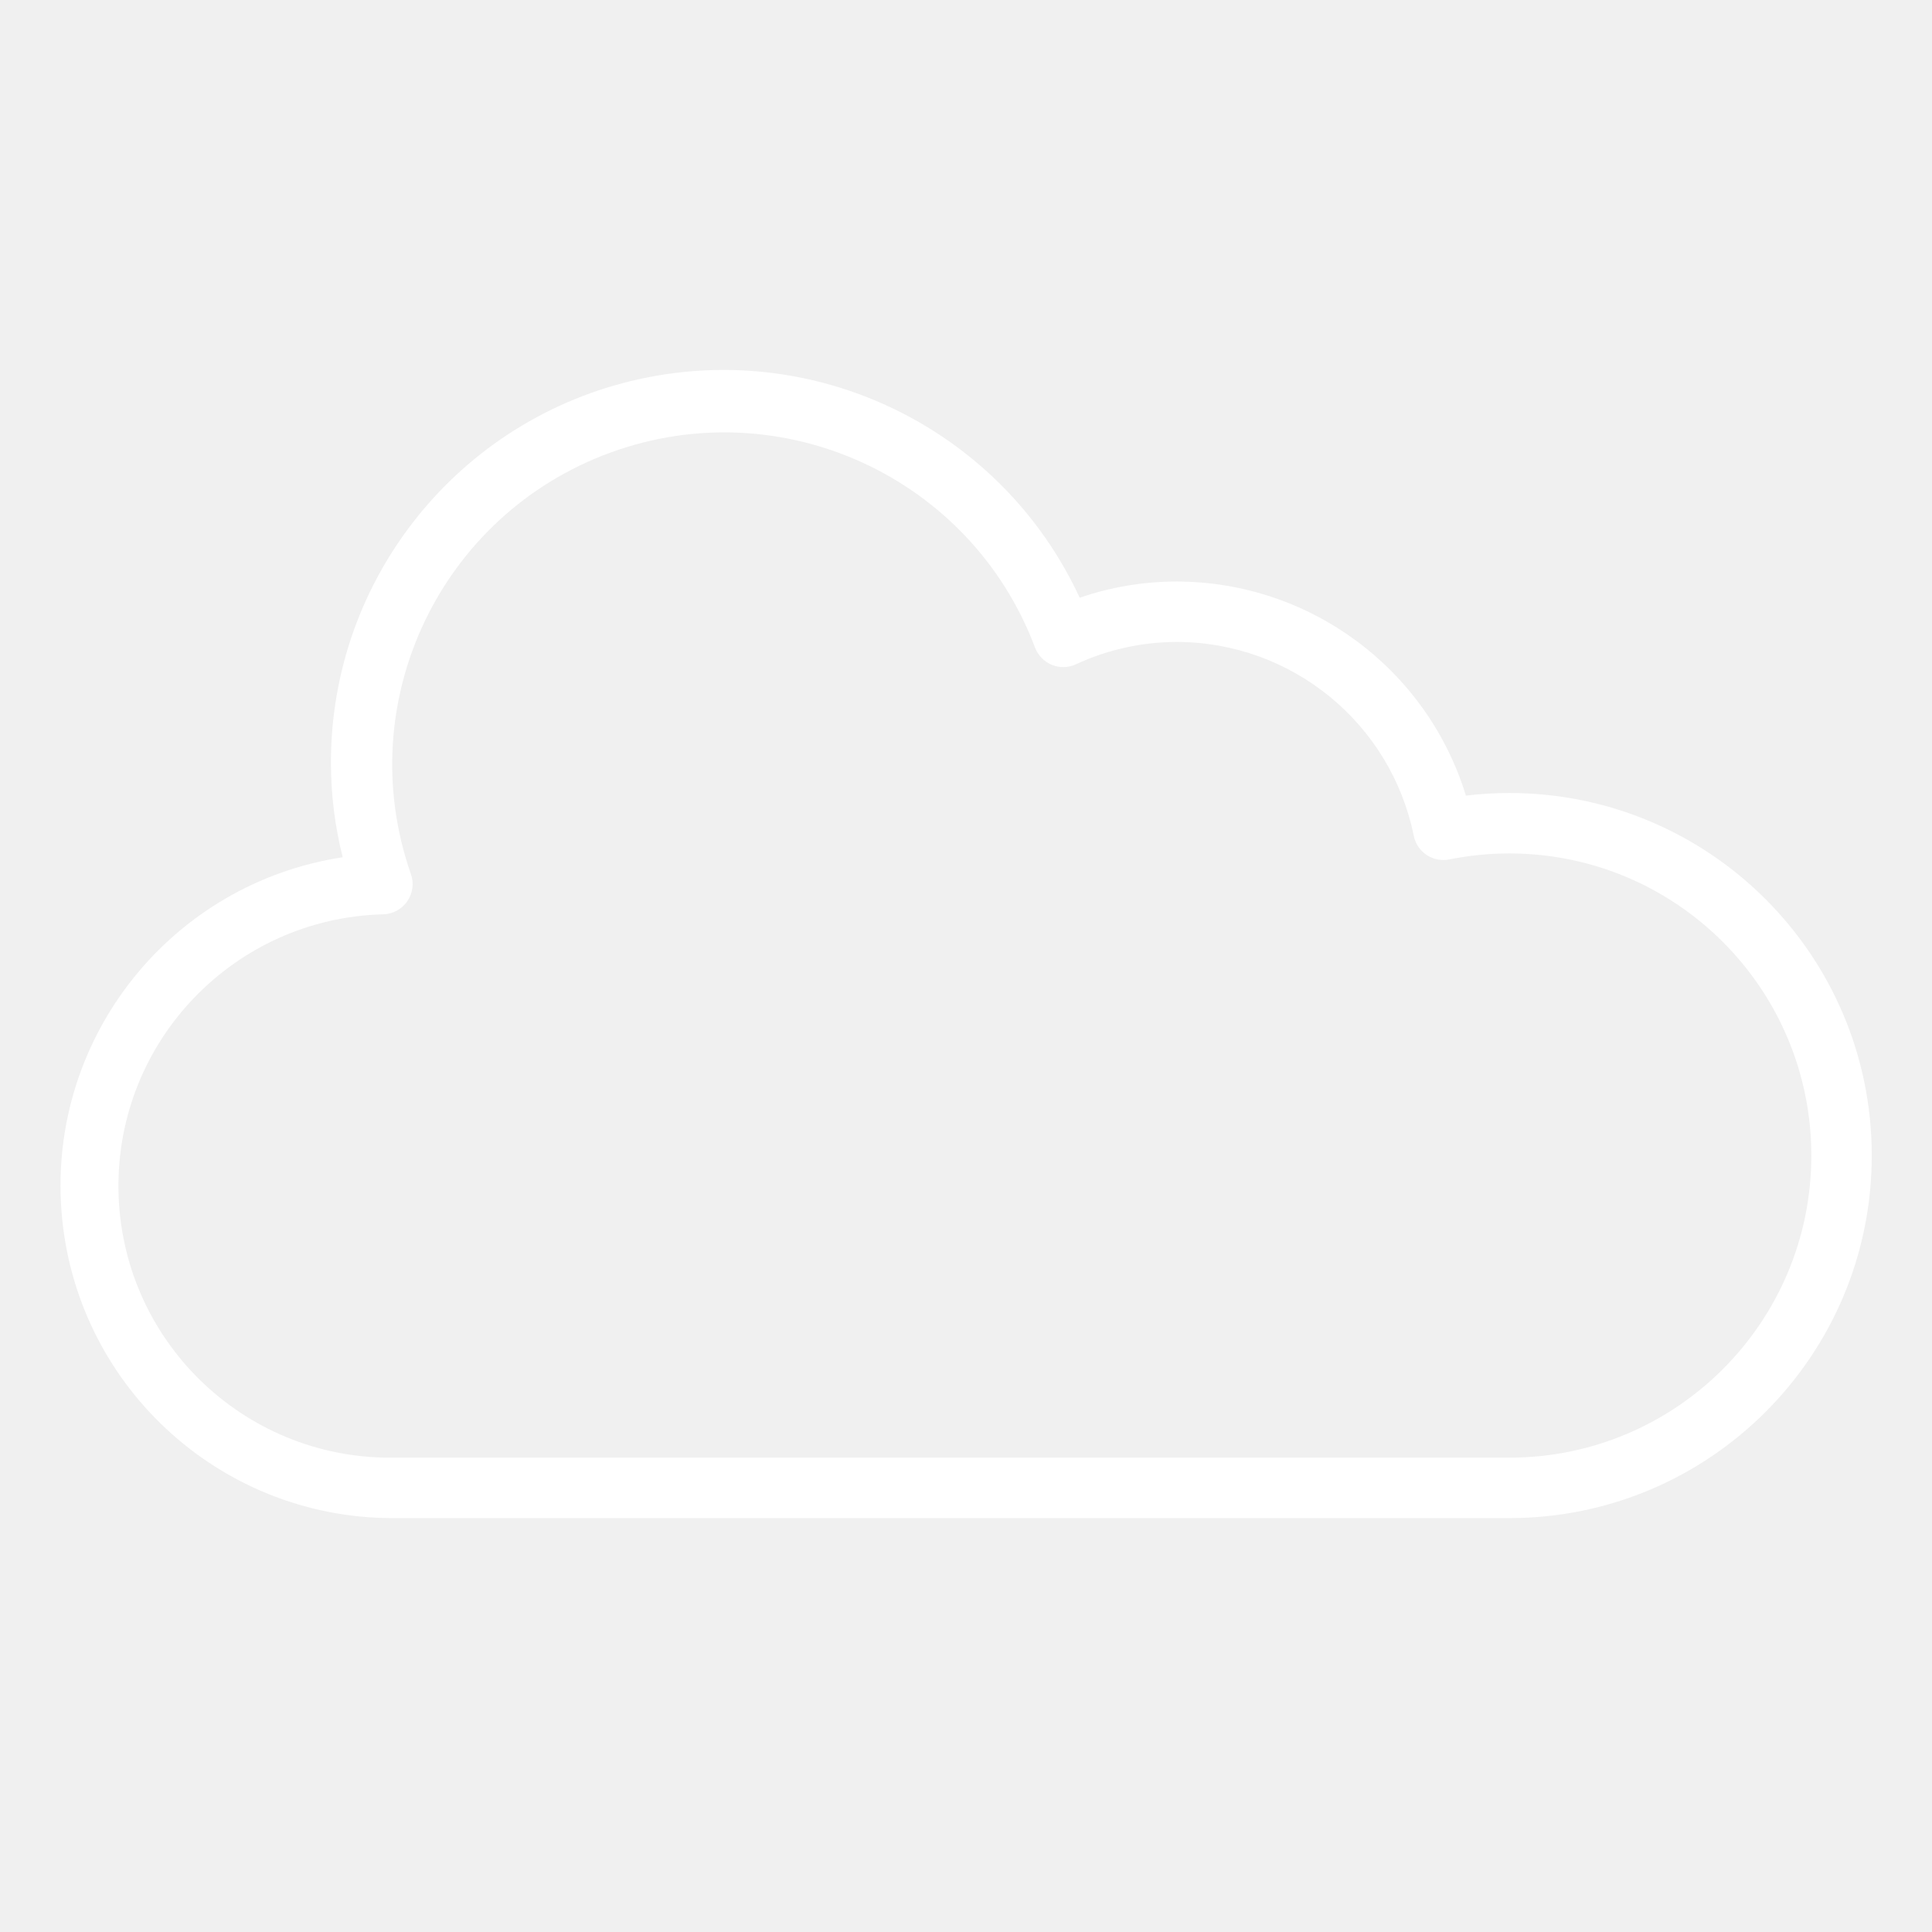
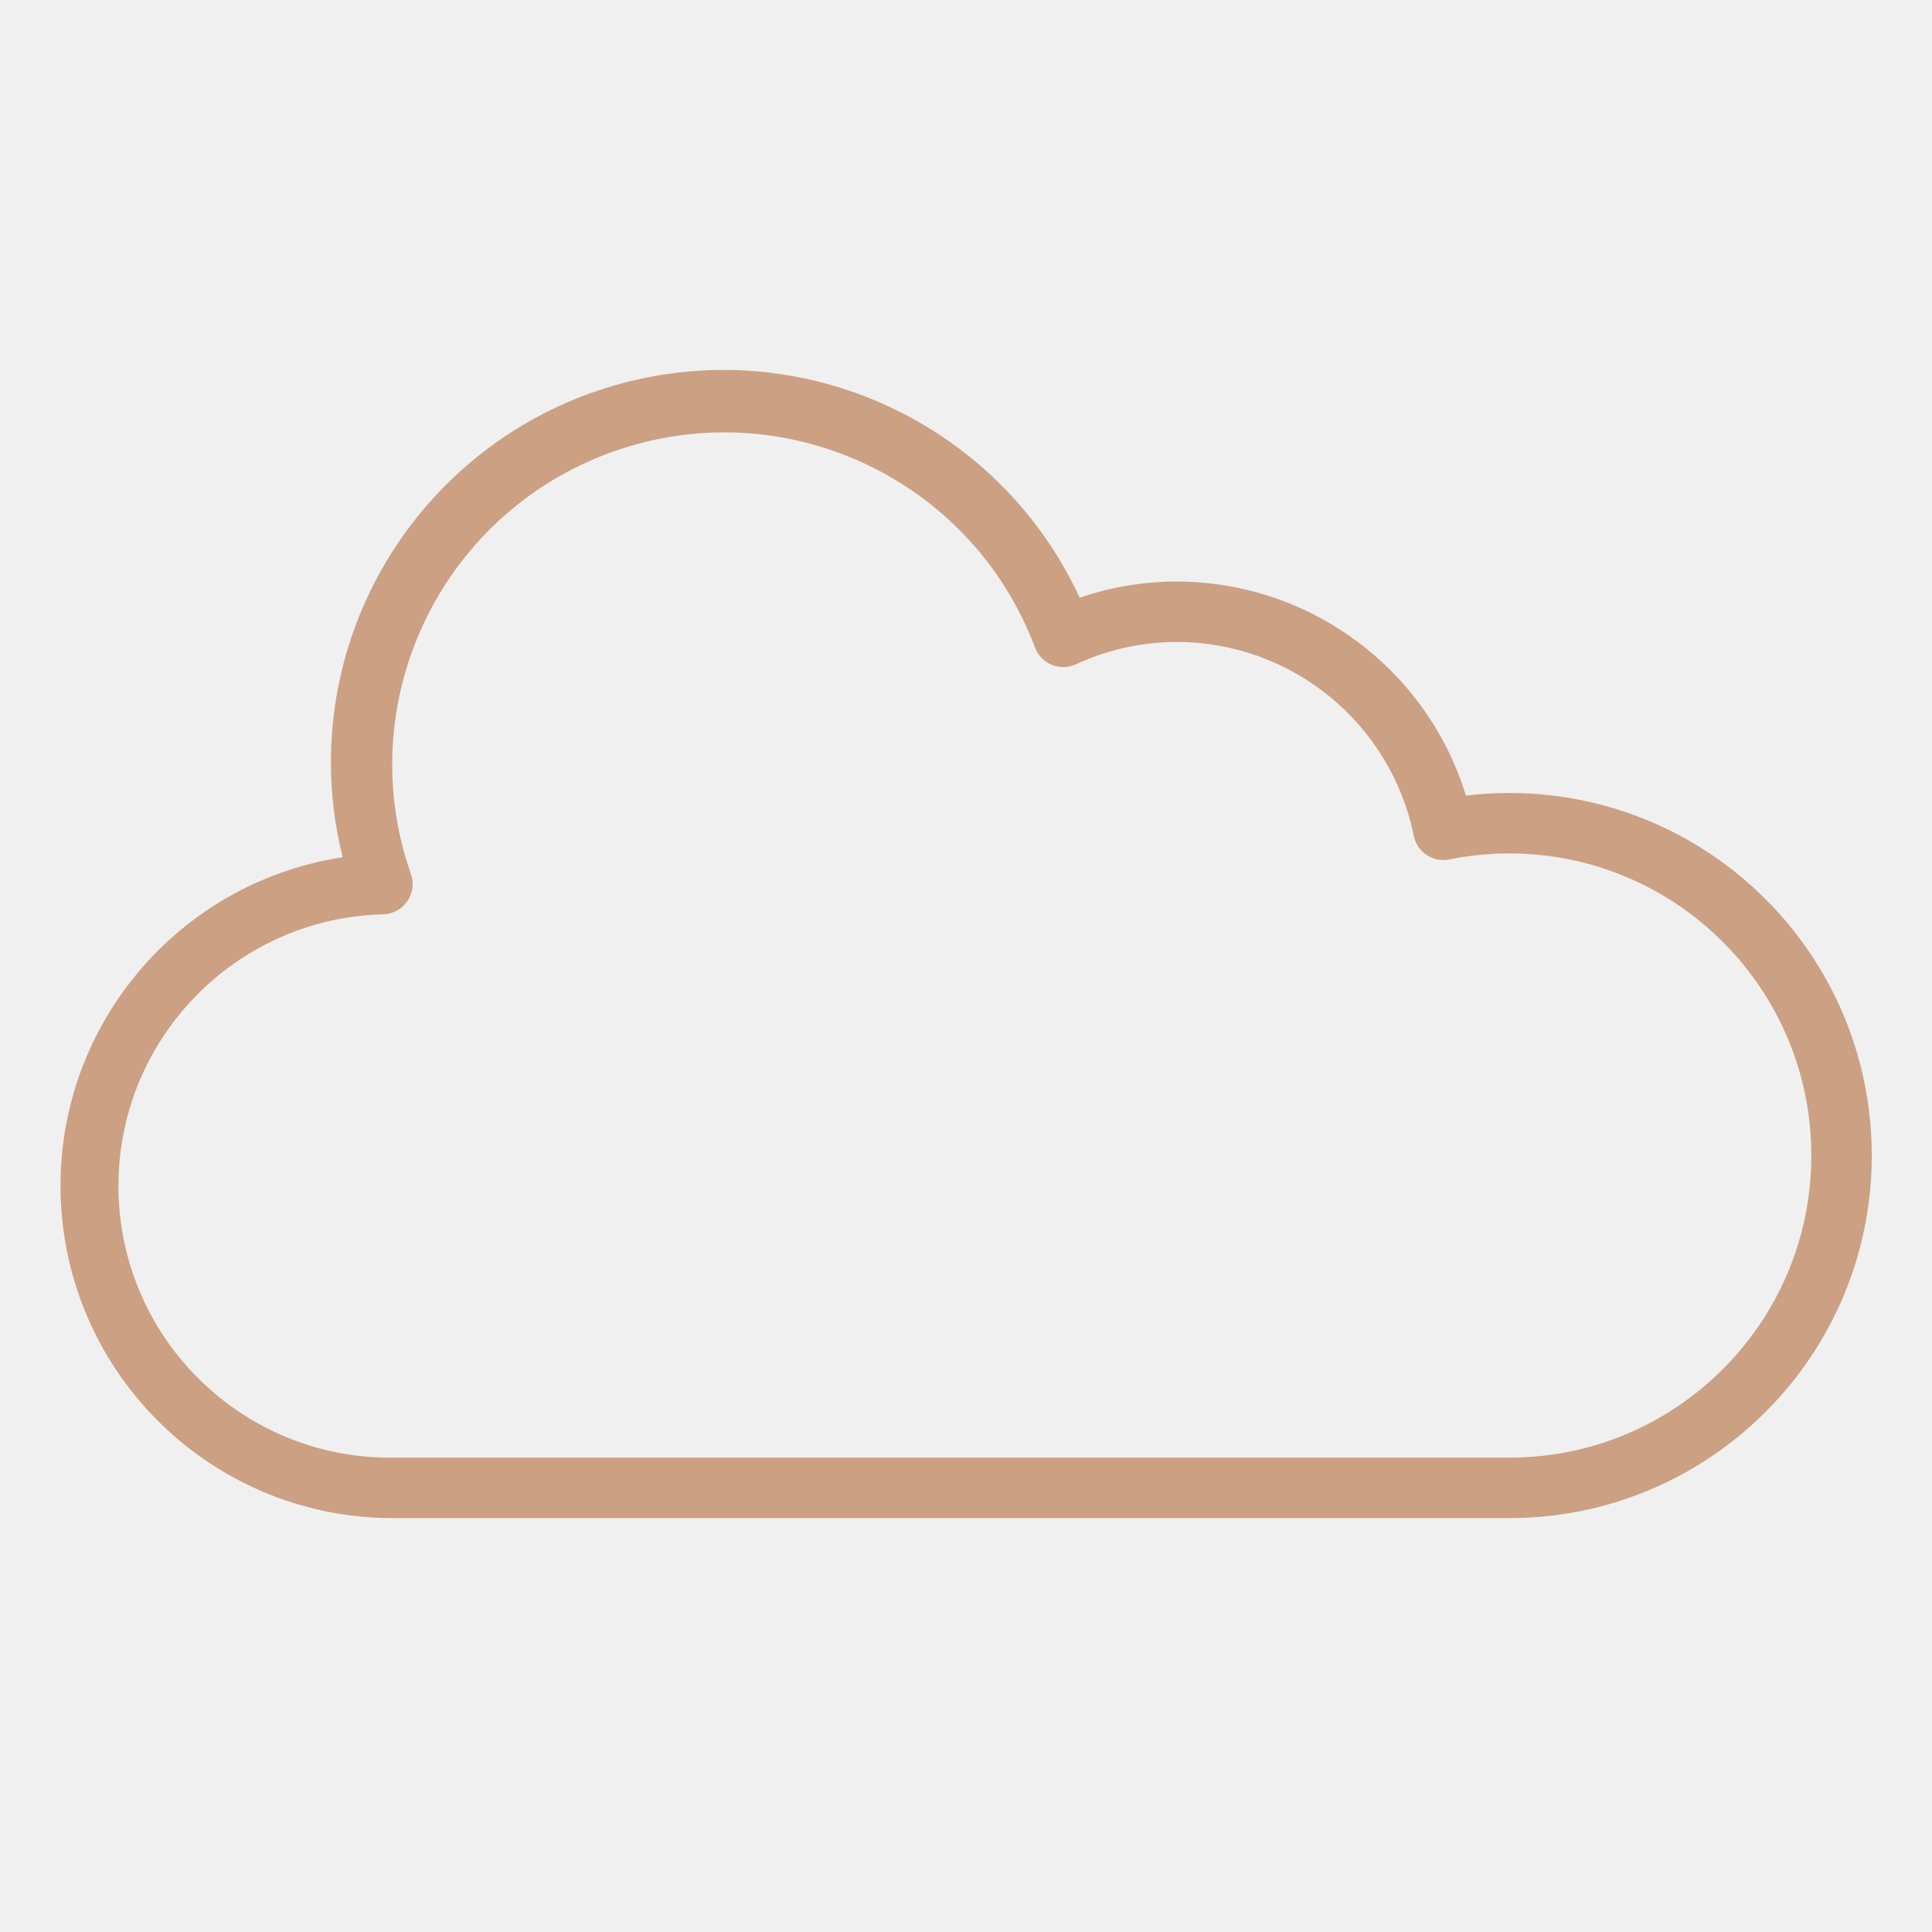
<svg xmlns="http://www.w3.org/2000/svg" height="512px" viewBox="-20 -129 638.671 638" width="512px">
-   <path d="m478.906 132.812c-4.785.004-9.562.293-14.312.863-12.895-41.988-51.629-70.684-95.551-70.773-10.934-.012-21.789 1.805-32.121 5.363-25.578-55.309-86.195-85.367-145.699-72.25-59.512 13.121-101.867 65.875-101.824 126.809.004 10.531 1.316 21.02 3.891 31.223-56.695 8.656-97.203 59.469-92.988 116.668 4.207 57.203 51.719 101.543 109.07 101.797h369.535c66.191 0 119.848-53.66 119.848-119.852s-53.656-119.848-119.848-119.848zm0 219.723h-369.535c-49.238.215-89.473-39.254-90.207-88.488-.73-49.234 38.305-89.879 87.531-91.133 3.195-.09 6.152-1.703 7.957-4.34 1.812-2.641 2.246-5.98 1.172-8.992-19.824-56.73 9.664-118.855 66.152-139.367 56.484-20.512 118.965 8.227 140.156 64.461.969 2.609 2.977 4.691 5.547 5.754 2.574 1.062 5.469 1.004 7.992-.16 10.457-4.863 21.844-7.383 33.371-7.395 38 .07 70.723 26.836 78.312 64.07 1.086 5.414 6.359 8.914 11.766 7.82 6.512-1.305 13.137-1.969 19.785-1.977 55.16 0 99.875 44.719 99.875 99.871 0 55.16-44.715 99.875-99.875 99.875zm0 0" fill="#FFFFFF" />
+   <path d="m478.906 132.812c-4.785.004-9.562.293-14.312.863-12.895-41.988-51.629-70.684-95.551-70.773-10.934-.012-21.789 1.805-32.121 5.363-25.578-55.309-86.195-85.367-145.699-72.25-59.512 13.121-101.867 65.875-101.824 126.809.004 10.531 1.316 21.02 3.891 31.223-56.695 8.656-97.203 59.469-92.988 116.668 4.207 57.203 51.719 101.543 109.07 101.797h369.535c66.191 0 119.848-53.66 119.848-119.852s-53.656-119.848-119.848-119.848zm0 219.723h-369.535c-49.238.215-89.473-39.254-90.207-88.488-.73-49.234 38.305-89.879 87.531-91.133 3.195-.09 6.152-1.703 7.957-4.34 1.812-2.641 2.246-5.98 1.172-8.992-19.824-56.73 9.664-118.855 66.152-139.367 56.484-20.512 118.965 8.227 140.156 64.461.969 2.609 2.977 4.691 5.547 5.754 2.574 1.062 5.469 1.004 7.992-.16 10.457-4.863 21.844-7.383 33.371-7.395 38 .07 70.723 26.836 78.312 64.07 1.086 5.414 6.359 8.914 11.766 7.82 6.512-1.305 13.137-1.969 19.785-1.977 55.16 0 99.875 44.719 99.875 99.871 0 55.16-44.715 99.875-99.875 99.875zm0 0" fill="#cca083" />
</svg>
